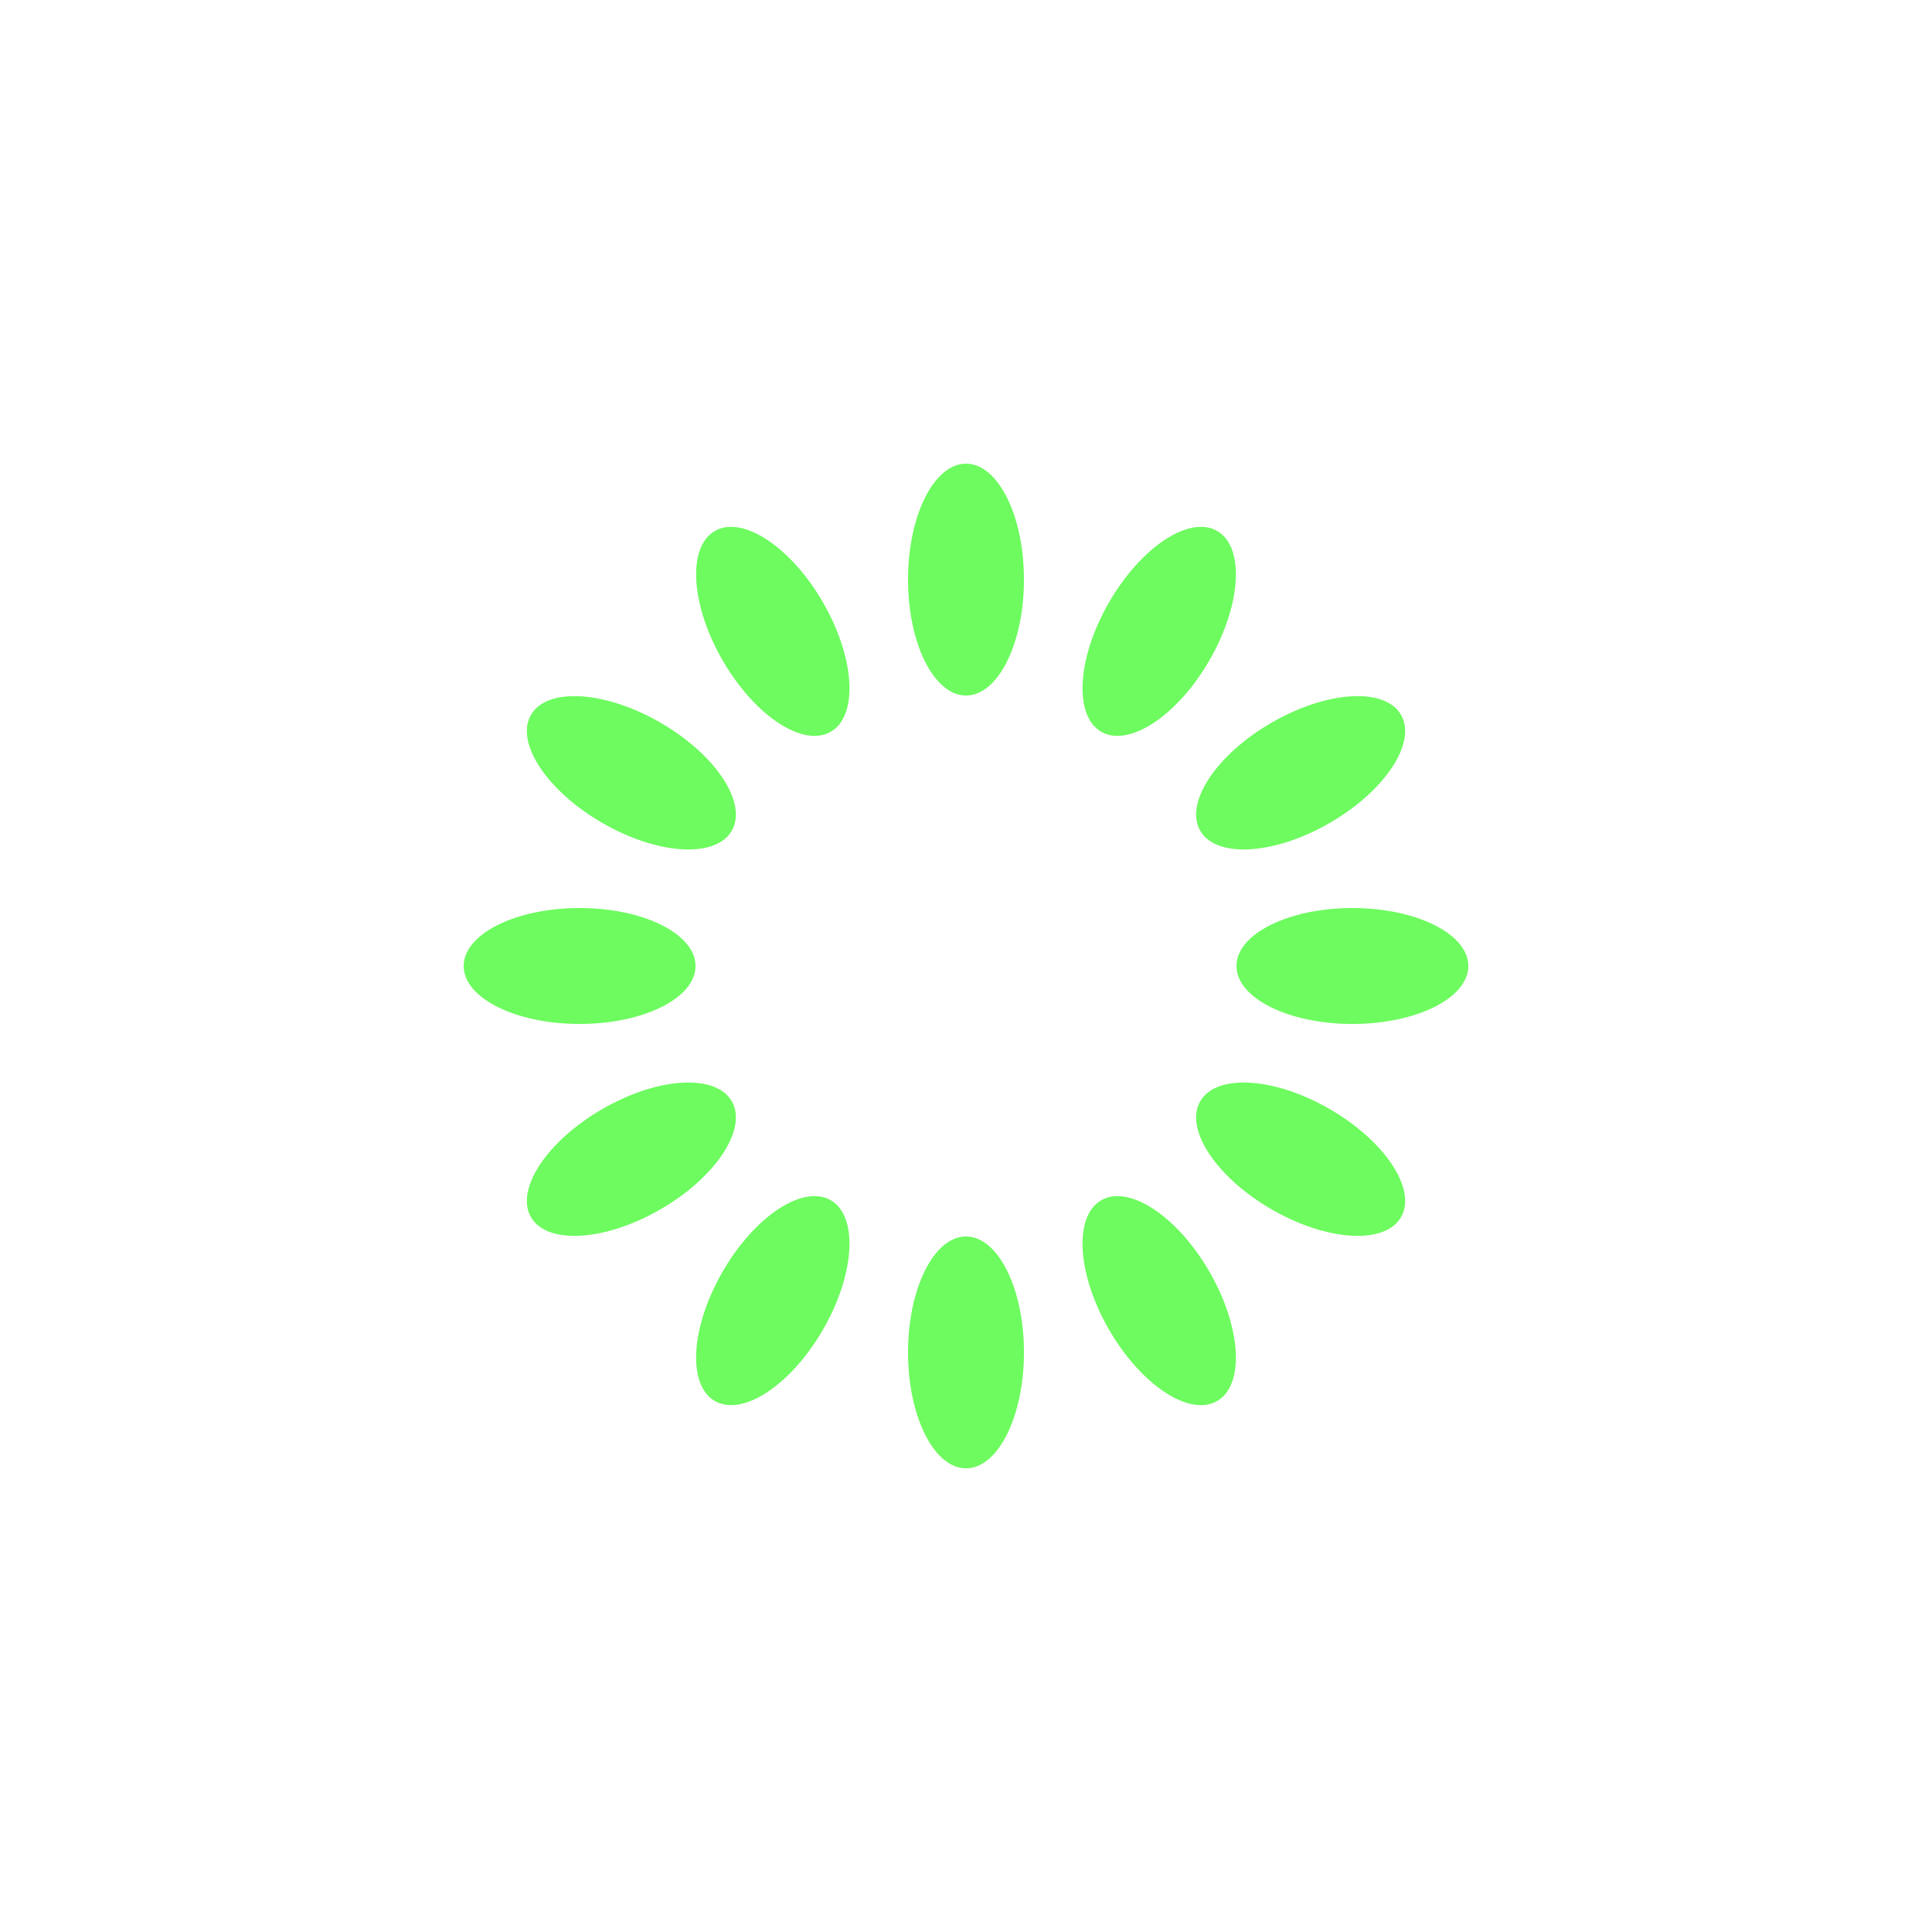
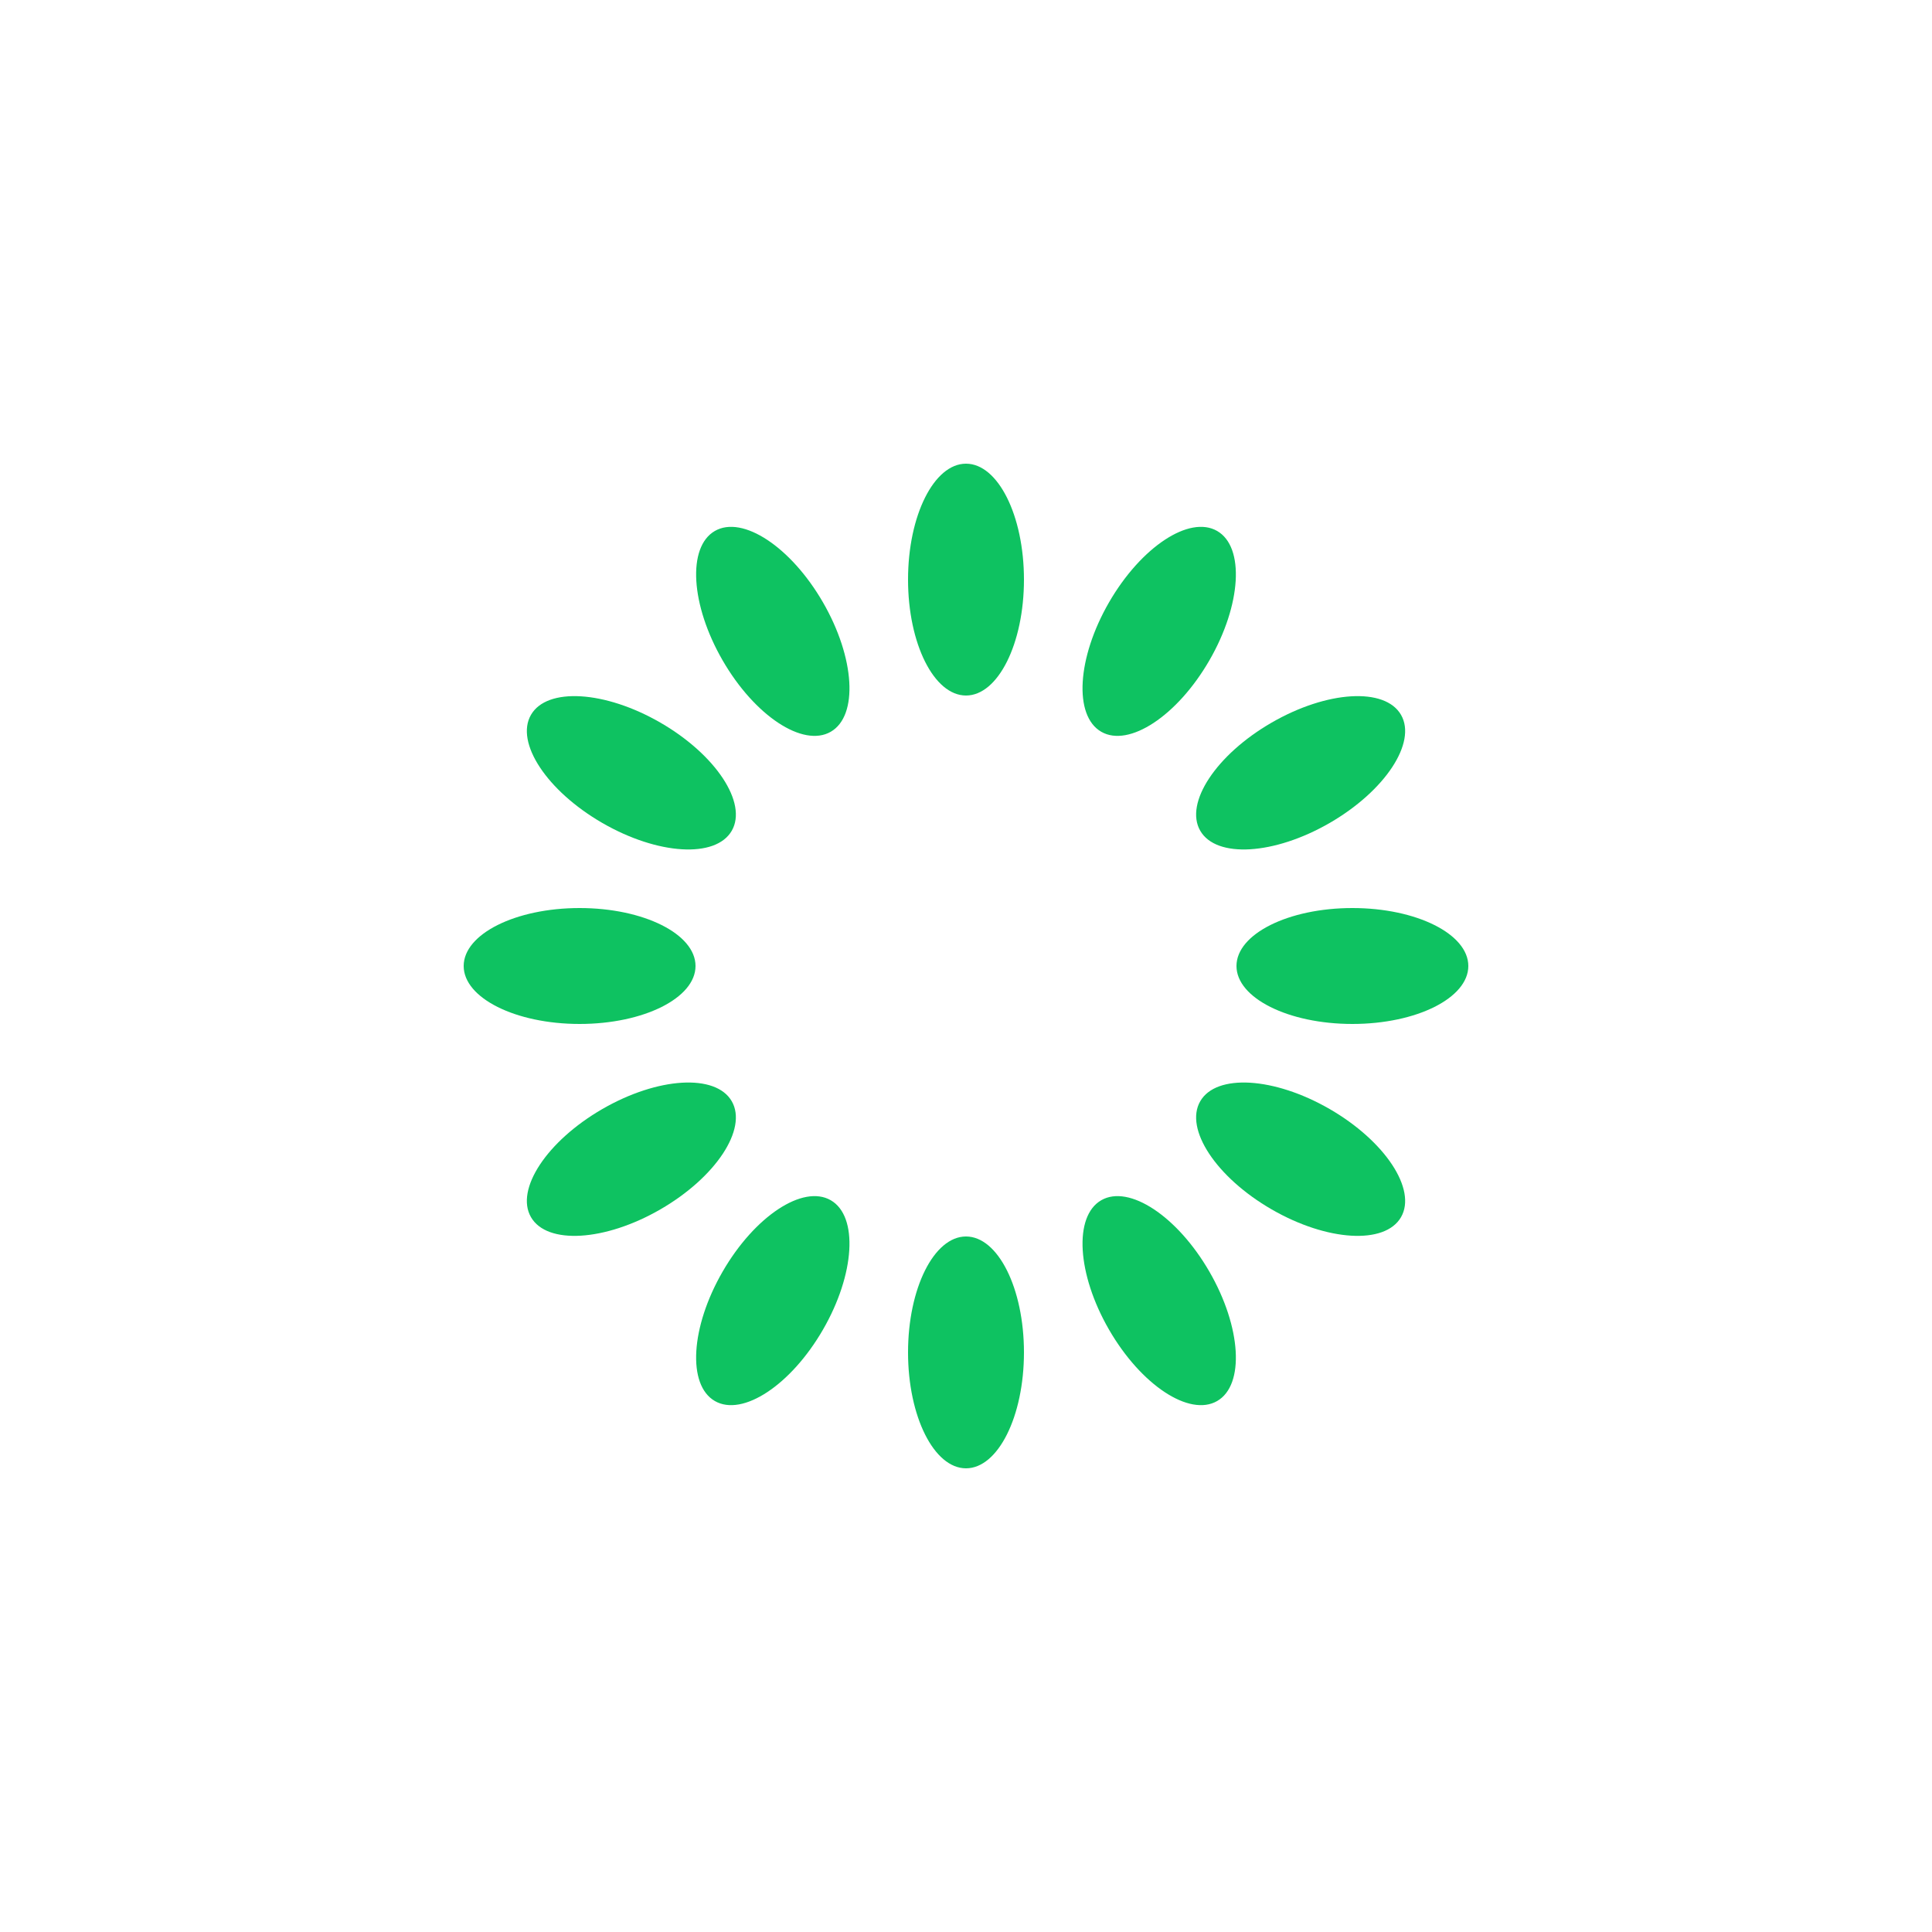
<svg xmlns="http://www.w3.org/2000/svg" style="margin: auto; background: none; display: block; shape-rendering: auto;" width="200px" height="200px" viewBox="0 0 100 100" preserveAspectRatio="xMidYMid">
  <g transform="rotate(0 50 50)">
-     <rect x="47" y="24" rx="3" ry="6" width="6" height="12" fill="#6dfb5f">
+     <rect x="47" y="24" rx="3" ry="6" width="6" height="12" fill="#0ec261">
      <animate attributeName="opacity" values="1;0" keyTimes="0;1" dur="1s" begin="-0.917s" repeatCount="indefinite"> </animate>
    </rect>
  </g>
  <g transform="rotate(30 50 50)">
-     <rect x="47" y="24" rx="3" ry="6" width="6" height="12" fill="#6dfb5f">
+     <rect x="47" y="24" rx="3" ry="6" width="6" height="12" fill="#0ec261">
      <animate attributeName="opacity" values="1;0" keyTimes="0;1" dur="1s" begin="-0.833s" repeatCount="indefinite"> </animate>
    </rect>
  </g>
  <g transform="rotate(60 50 50)">
-     <rect x="47" y="24" rx="3" ry="6" width="6" height="12" fill="#6dfb5f">
+     <rect x="47" y="24" rx="3" ry="6" width="6" height="12" fill="#0ec261">
      <animate attributeName="opacity" values="1;0" keyTimes="0;1" dur="1s" begin="-0.75s" repeatCount="indefinite"> </animate>
    </rect>
  </g>
  <g transform="rotate(90 50 50)">
-     <rect x="47" y="24" rx="3" ry="6" width="6" height="12" fill="#6dfb5f">
+     <rect x="47" y="24" rx="3" ry="6" width="6" height="12" fill="#0ec261">
      <animate attributeName="opacity" values="1;0" keyTimes="0;1" dur="1s" begin="-0.667s" repeatCount="indefinite"> </animate>
    </rect>
  </g>
  <g transform="rotate(120 50 50)">
-     <rect x="47" y="24" rx="3" ry="6" width="6" height="12" fill="#6dfb5f">
+     <rect x="47" y="24" rx="3" ry="6" width="6" height="12" fill="#0ec261">
      <animate attributeName="opacity" values="1;0" keyTimes="0;1" dur="1s" begin="-0.583s" repeatCount="indefinite"> </animate>
    </rect>
  </g>
  <g transform="rotate(150 50 50)">
-     <rect x="47" y="24" rx="3" ry="6" width="6" height="12" fill="#6dfb5f">
+     <rect x="47" y="24" rx="3" ry="6" width="6" height="12" fill="#0ec261">
      <animate attributeName="opacity" values="1;0" keyTimes="0;1" dur="1s" begin="-0.5s" repeatCount="indefinite"> </animate>
    </rect>
  </g>
  <g transform="rotate(180 50 50)">
-     <rect x="47" y="24" rx="3" ry="6" width="6" height="12" fill="#6dfb5f">
+     <rect x="47" y="24" rx="3" ry="6" width="6" height="12" fill="#0ec261">
      <animate attributeName="opacity" values="1;0" keyTimes="0;1" dur="1s" begin="-0.417s" repeatCount="indefinite"> </animate>
    </rect>
  </g>
  <g transform="rotate(210 50 50)">
-     <rect x="47" y="24" rx="3" ry="6" width="6" height="12" fill="#6dfb5f">
+     <rect x="47" y="24" rx="3" ry="6" width="6" height="12" fill="#0ec261">
      <animate attributeName="opacity" values="1;0" keyTimes="0;1" dur="1s" begin="-0.333s" repeatCount="indefinite"> </animate>
    </rect>
  </g>
  <g transform="rotate(240 50 50)">
-     <rect x="47" y="24" rx="3" ry="6" width="6" height="12" fill="#6dfb5f">
+     <rect x="47" y="24" rx="3" ry="6" width="6" height="12" fill="#0ec261">
      <animate attributeName="opacity" values="1;0" keyTimes="0;1" dur="1s" begin="-0.25s" repeatCount="indefinite"> </animate>
    </rect>
  </g>
  <g transform="rotate(270 50 50)">
-     <rect x="47" y="24" rx="3" ry="6" width="6" height="12" fill="#6dfb5f">
+     <rect x="47" y="24" rx="3" ry="6" width="6" height="12" fill="#0ec261">
      <animate attributeName="opacity" values="1;0" keyTimes="0;1" dur="1s" begin="-0.167s" repeatCount="indefinite"> </animate>
    </rect>
  </g>
  <g transform="rotate(300 50 50)">
-     <rect x="47" y="24" rx="3" ry="6" width="6" height="12" fill="#6dfb5f">
+     <rect x="47" y="24" rx="3" ry="6" width="6" height="12" fill="#0ec261">
      <animate attributeName="opacity" values="1;0" keyTimes="0;1" dur="1s" begin="-0.083s" repeatCount="indefinite"> </animate>
    </rect>
  </g>
  <g transform="rotate(330 50 50)">
-     <rect x="47" y="24" rx="3" ry="6" width="6" height="12" fill="#6dfb5f">
+     <rect x="47" y="24" rx="3" ry="6" width="6" height="12" fill="#0ec261">
      <animate attributeName="opacity" values="1;0" keyTimes="0;1" dur="1s" begin="0s" repeatCount="indefinite"> </animate>
    </rect>
  </g>
</svg>
